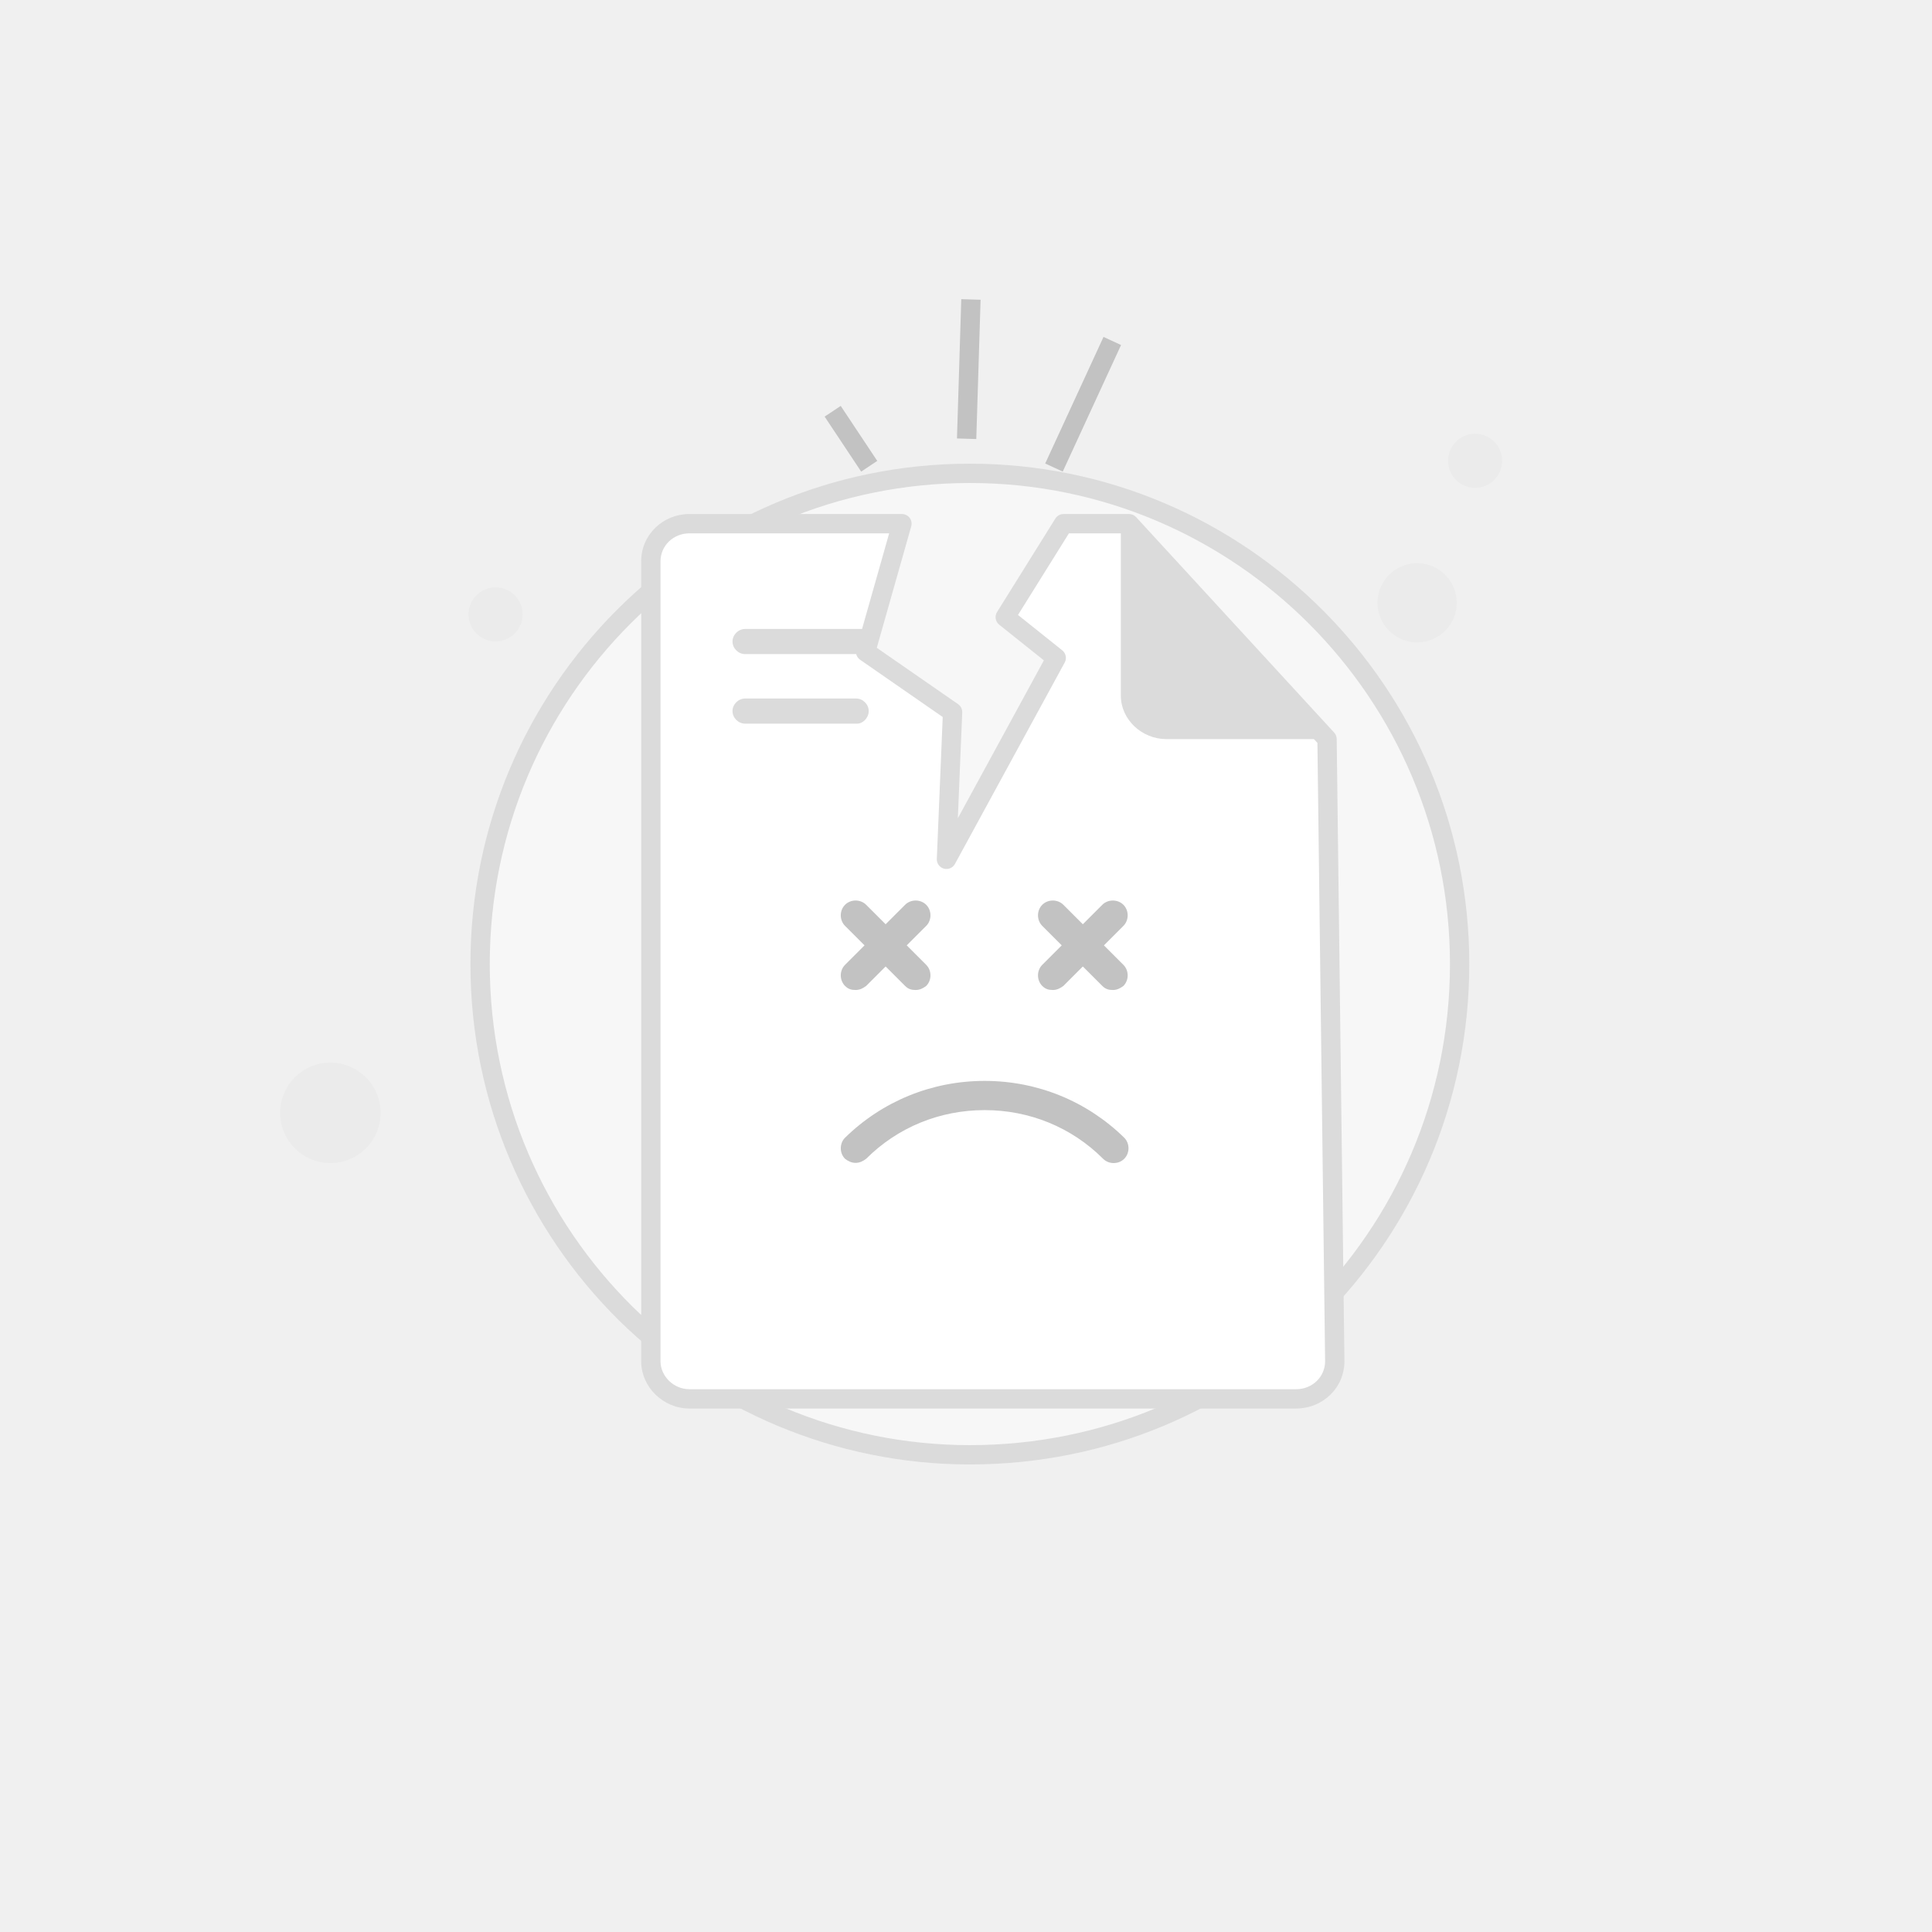
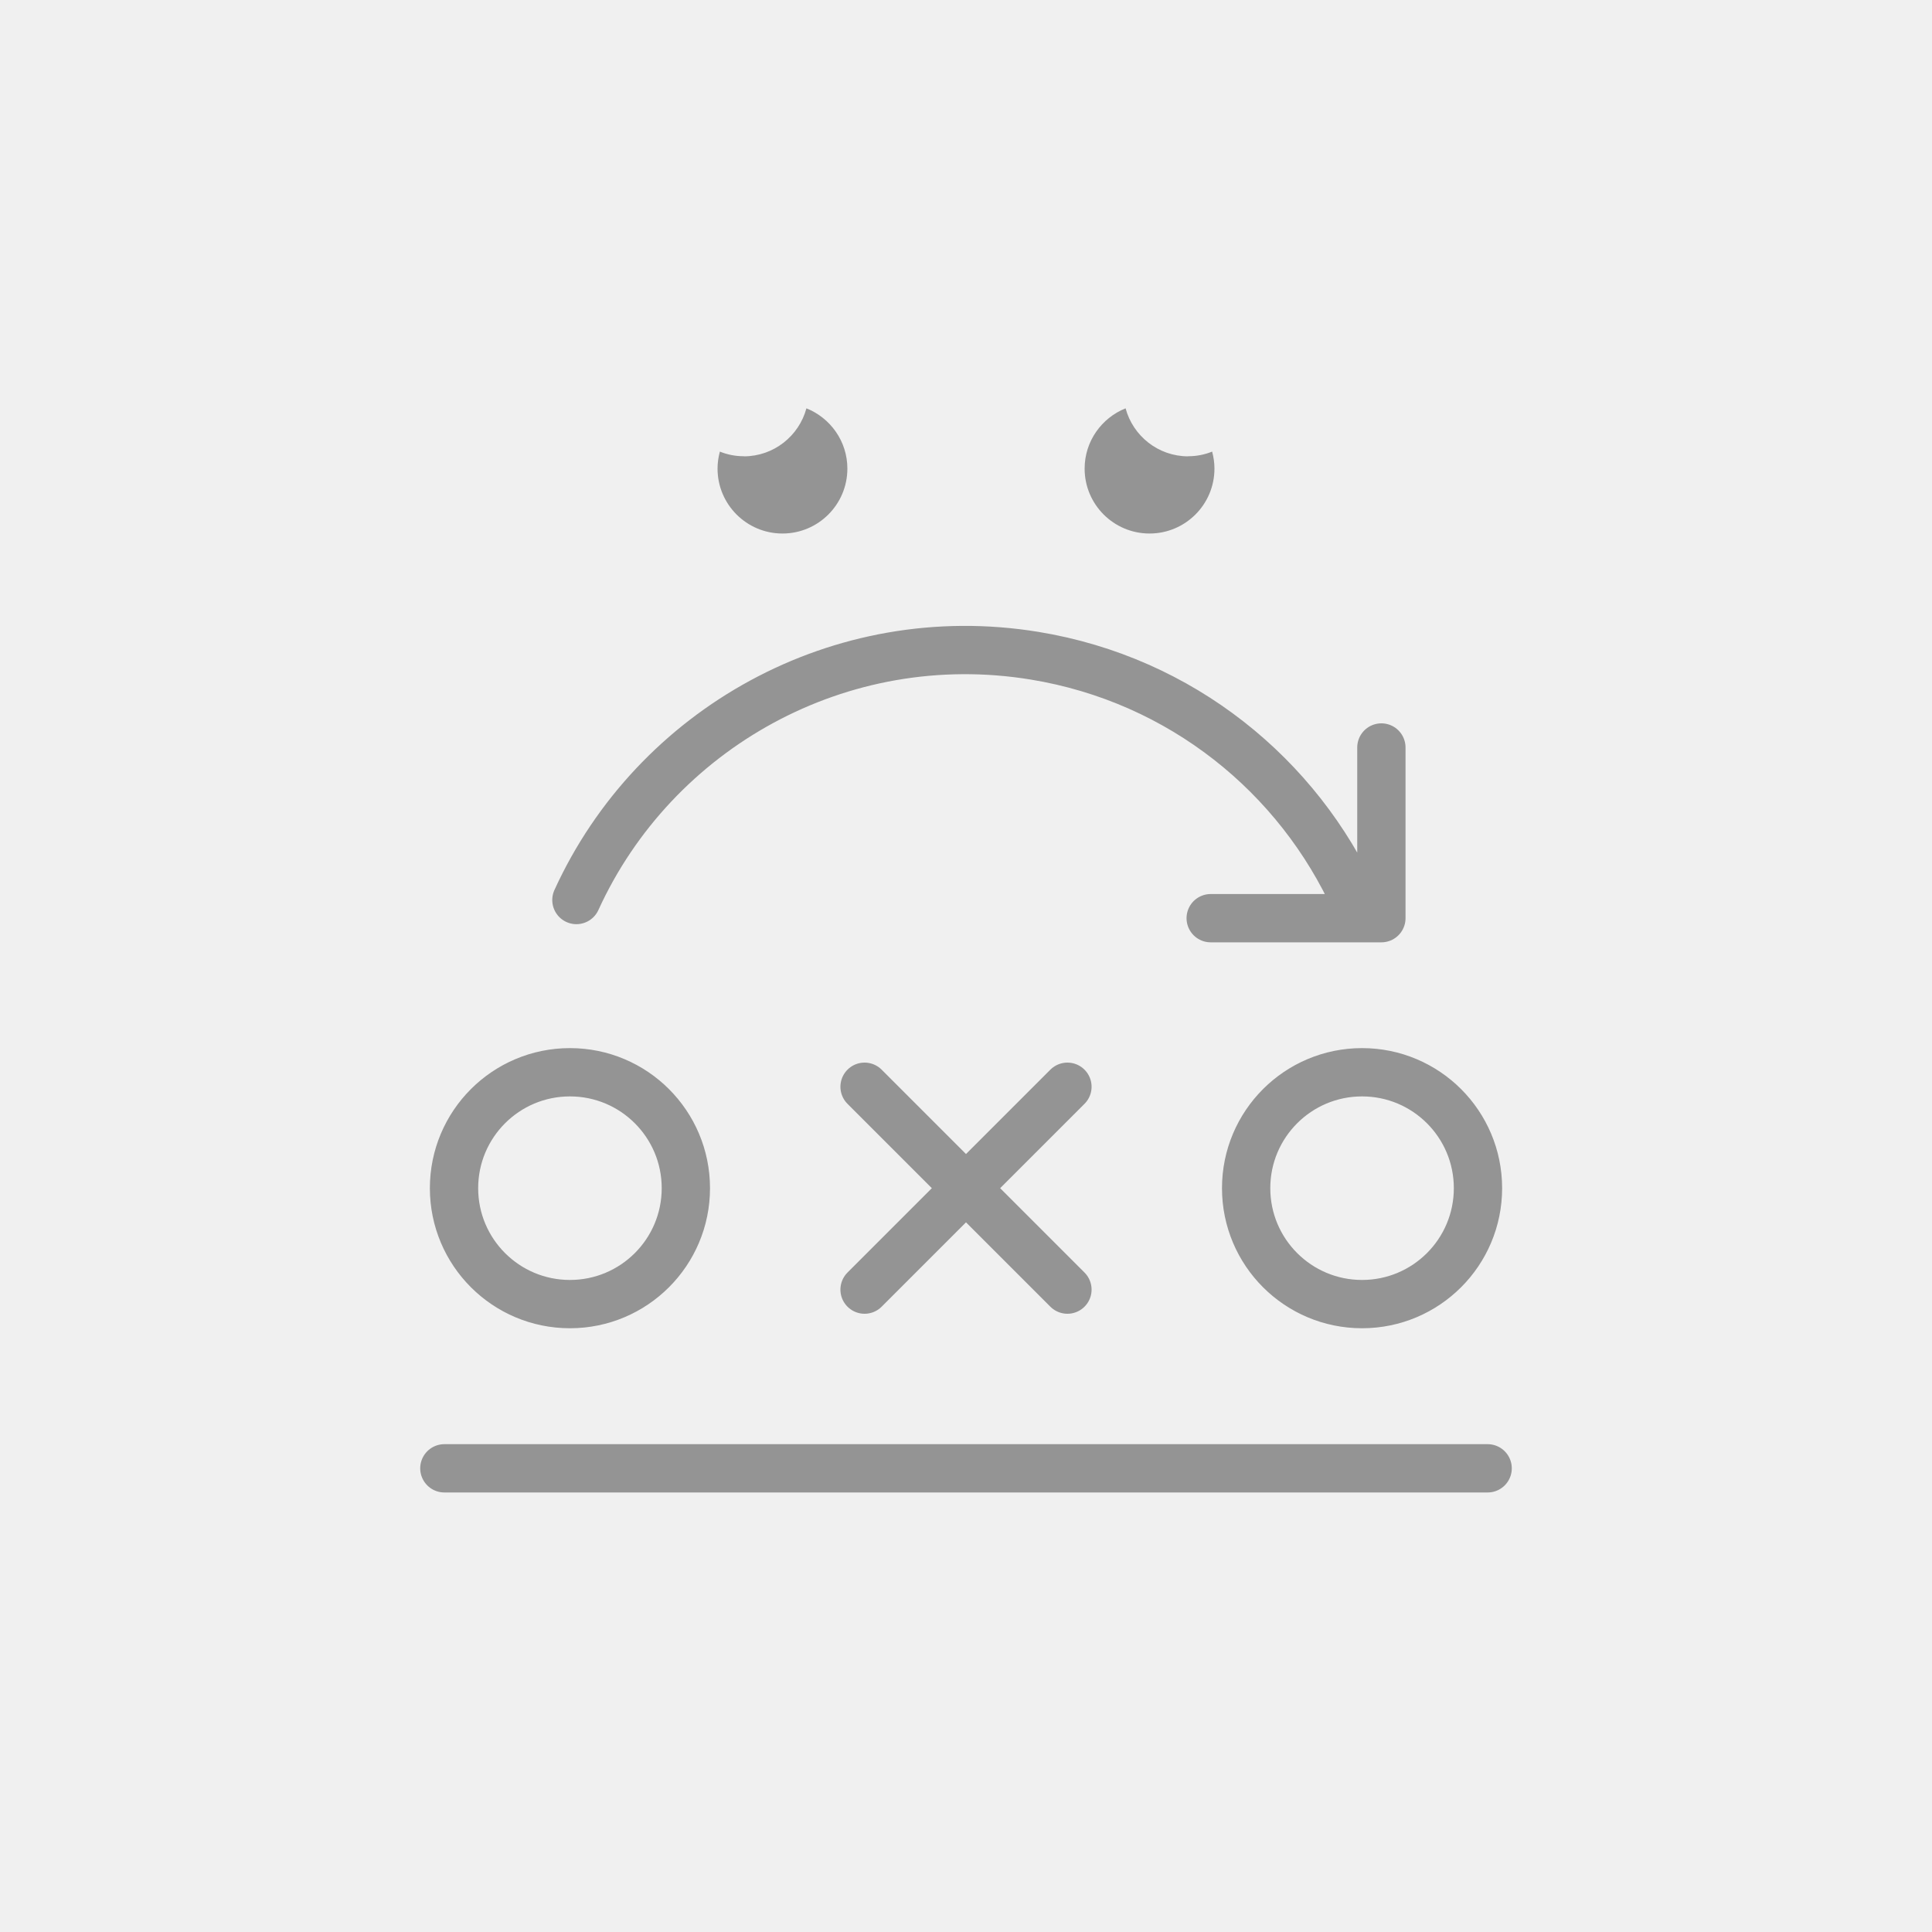
- <svg xmlns="http://www.w3.org/2000/svg" width="200" height="200" fill="none" viewBox="0 0 200 200">
-   <g clip-path="url(#clip0_1314_965)">
-     <path fill="#F7F7F7" d="M151.1 99.8C151.1 114 145.3 126.8 136 136C126.9 145.1 114.3 150.6 100.4 150.6C86.6 150.6 74 145 64.8 136C55.5 126.8 49.7 114 49.7 99.8C49.7 71.7 72.4 49 100.4 49C128.4 49 151.1 71.8 151.1 99.8Z" />
-     <path fill="#DBDBDB" fill-rule="evenodd" d="M100.4 50C72.954 50 50.7 72.251 50.7 99.8C50.7 113.721 56.385 126.267 65.502 135.287C74.525 144.113 86.876 149.6 100.4 149.6C114.032 149.6 126.378 144.208 135.293 135.293L135.297 135.289C144.415 126.269 150.1 113.722 150.1 99.8C150.1 72.35 127.845 50 100.4 50ZM48.7 99.8C48.7 71.149 71.847 48 100.4 48C128.955 48 152.1 71.25 152.1 99.8C152.1 114.278 146.186 127.33 136.705 136.71C127.42 145.993 114.568 151.6 100.4 151.6C86.325 151.6 73.478 145.888 64.101 136.715L64.097 136.711C54.615 127.331 48.7 114.278 48.7 99.8Z" clip-rule="evenodd" />
-     <path fill="#fff" d="M93.369 54.211L89.608 67.476L98.611 73.715L97.978 88.957L109.341 68.103L104.063 63.886L110.099 54.211H116.875L137.375 76.511L138.175 140.911C138.175 143.111 136.375 144.811 134.175 144.811H71.375C69.175 144.811 67.375 143.011 67.375 140.911V58.111C67.375 55.911 69.175 54.211 71.375 54.211H93.369Z" />
-     <path fill="#DBDBDB" fill-rule="evenodd" d="M71.375 55.211C69.694 55.211 68.375 56.496 68.375 58.111V140.911C68.375 142.442 69.711 143.811 71.375 143.811H134.175C135.854 143.811 137.172 142.529 137.175 140.917C137.175 140.915 137.175 140.913 137.175 140.911L136.38 76.906L116.436 55.211H110.654L105.382 63.661L109.965 67.322C110.344 67.625 110.451 68.156 110.219 68.582L98.856 89.435C98.633 89.844 98.159 90.045 97.711 89.921C97.263 89.796 96.959 89.38 96.979 88.915L97.589 74.224L89.039 68.298C88.687 68.055 88.53 67.615 88.646 67.203L92.046 55.211H71.375ZM66.375 58.111C66.375 55.326 68.656 53.211 71.375 53.211H93.369C93.683 53.211 93.978 53.358 94.167 53.608C94.356 53.858 94.417 54.182 94.331 54.484L90.765 67.061L99.18 72.893C99.462 73.089 99.624 73.414 99.61 73.757L99.155 84.706L108.061 68.361L103.438 64.668C103.042 64.351 102.946 63.788 103.214 63.357L109.25 53.682C109.433 53.389 109.754 53.211 110.099 53.211H116.875C117.155 53.211 117.422 53.328 117.611 53.534L138.111 75.834C138.278 76.016 138.372 76.252 138.375 76.499L139.175 140.911C139.175 143.696 136.894 145.811 134.175 145.811H71.375C68.639 145.811 66.375 143.58 66.375 140.911V58.111Z" clip-rule="evenodd" />
-     <path fill="#EBEBEB" d="M146.7 66.5C148.964 66.5 150.8 64.664 150.8 62.4C150.8 60.135 148.964 58.3 146.7 58.3C144.435 58.3 142.6 60.135 142.6 62.4C142.6 64.664 144.435 66.5 146.7 66.5Z" />
-     <path fill="#EBEBEB" d="M152.7 50.5C154.247 50.5 155.5 49.246 155.5 47.7C155.5 46.154 154.247 44.9 152.7 44.9C151.154 44.9 149.9 46.154 149.9 47.7C149.9 49.246 151.154 50.5 152.7 50.5Z" />
-     <path fill="#EBEBEB" d="M51.3 66.4C52.846 66.4 54.1 65.146 54.1 63.6C54.1 62.053 52.846 60.8 51.3 60.8C49.754 60.8 48.5 62.053 48.5 63.6C48.5 65.146 49.754 66.4 51.3 66.4Z" />
-     <path fill="#EBEBEB" d="M34.2 120.4C37.072 120.4 39.4 118.072 39.4 115.2C39.4 112.328 37.072 110 34.2 110C31.328 110 29 112.328 29 115.2C29 118.072 31.328 120.4 34.2 120.4Z" />
-     <path fill="#DBDBDB" d="M89.229 67.711H77.129C76.429 67.711 75.829 67.111 75.829 66.411C75.829 65.711 76.429 65.111 77.129 65.111H89.229C89.929 65.111 90.529 65.711 90.529 66.411C90.529 67.111 89.929 67.711 89.229 67.711Z" />
-     <path fill="#DBDBDB" d="M88.729 74.911H77.129C76.429 74.911 75.829 74.311 75.829 73.611C75.829 72.911 76.429 72.311 77.129 72.311H88.629C89.329 72.311 89.929 72.911 89.929 73.611C89.929 74.311 89.329 74.911 88.729 74.911Z" />
-     <path fill="#DBDBDB" d="M116.029 54.211V72.011C116.029 74.511 118.229 76.511 120.729 76.511H136.529" />
-     <path stroke="#C2C2C2" stroke-width="2" d="M89.98 48.266L86.198 42.573" />
-     <path stroke="#C2C2C2" stroke-width="2" d="M100.065 45.419L100.51 31" />
-     <path stroke="#C2C2C2" stroke-width="2" d="M109.107 48.4L115.144 35.297" />
-     <path fill="#C2C2C2" d="M88.571 120.379C88.151 120.379 87.815 120.211 87.479 119.959C86.891 119.371 86.891 118.363 87.479 117.775C91.344 113.994 96.469 111.894 101.929 111.894C107.39 111.894 112.515 113.994 116.38 117.775C116.968 118.363 116.968 119.371 116.38 119.959C115.791 120.547 114.783 120.547 114.195 119.959C110.919 116.682 106.55 114.918 101.929 114.918C97.309 114.918 92.94 116.682 89.663 119.959C89.327 120.211 88.991 120.379 88.571 120.379Z" />
-     <path fill="#C2C2C2" d="M93.864 97.864L95.88 95.847C96.469 95.259 96.469 94.251 95.88 93.663C95.292 93.075 94.284 93.075 93.696 93.663L91.68 95.679L89.663 93.663C89.075 93.075 88.067 93.075 87.479 93.663C86.891 94.251 86.891 95.259 87.479 95.847L89.496 97.864L87.479 99.88C86.891 100.468 86.891 101.476 87.479 102.064C87.815 102.4 88.151 102.484 88.571 102.484C88.991 102.484 89.327 102.316 89.663 102.064L91.68 100.048L93.696 102.064C94.032 102.4 94.368 102.484 94.788 102.484C95.208 102.484 95.544 102.316 95.88 102.064C96.469 101.476 96.469 100.468 95.88 99.88L93.864 97.864Z" />
-     <path fill="#C2C2C2" d="M114.279 97.864L116.295 95.847C116.884 95.259 116.884 94.251 116.295 93.663C115.707 93.075 114.699 93.075 114.111 93.663L112.095 95.679L110.079 93.663C109.49 93.075 108.482 93.075 107.894 93.663C107.306 94.251 107.306 95.259 107.894 95.847L109.91 97.864L107.894 99.88C107.306 100.468 107.306 101.476 107.894 102.064C108.23 102.4 108.566 102.484 108.986 102.484C109.406 102.484 109.742 102.316 110.079 102.064L112.095 100.048L114.111 102.064C114.447 102.4 114.783 102.484 115.203 102.484C115.623 102.484 115.959 102.316 116.295 102.064C116.884 101.476 116.884 100.468 116.295 99.88L114.279 97.864Z" />
-   </g>
-   <defs>
-     <clipPath id="clip0_1314_965">
-       <rect width="200" height="160" fill="#fff" transform="translate(0 20)" />
-     </clipPath>
-   </defs>
+ <svg xmlns="http://www.w3.org/2000/svg" id="a" width="200" height="200" viewBox="0 0 200 200">
+   <path d="M143,77.38v17.67h-17.67M140.32,93.38c-5.9-13.06-18.02-23.01-33.22-25.5-20.15-3.3-39.35,7.57-47.43,25.29" style="fill:none; stroke:#949494; stroke-linecap:round; stroke-linejoin:round; stroke-width:5px;" />
+   <path d="M123,47.23c.88,0,1.71-.17,2.48-.48.15.56.24,1.15.24,1.76,0,3.71-3.01,6.72-6.72,6.72s-6.72-3.01-6.72-6.72c0-2.83,1.76-5.25,4.24-6.24.77,2.86,3.38,4.97,6.48,4.97Z" style="fill:#949494;" />
+   <path d="M77,47.23c-.88,0-1.71-.17-2.48-.48-.15.56-.24,1.15-.24,1.76,0,3.71,3.01,6.72,6.72,6.72,3.71,0,6.72-3.01,6.72-6.72,0-2.83-1.76-5.25-4.24-6.24-.77,2.86-3.38,4.97-6.48,4.97Z" style="fill:#949494;" />
+   <path d="M46,152h108M71,123h0c0-6.63-5.37-12-12-12h0c-6.63,0-12,5.37-12,12h0c0,6.63,5.37,12,12,12h0c6.63,0,12-5.37,12-12ZM153,123h0c0-6.63-5.37-12-12-12h0c-6.63,0-12,5.37-12,12h0c0,6.63,5.37,12,12,12h0c6.63,0,12-5.37,12-12ZM89.5,112.5l21,21M110.5,112.5l-21,21" style="fill:none; stroke:#949494; stroke-linecap:round; stroke-linejoin:round; stroke-width:5px;" />
</svg>
